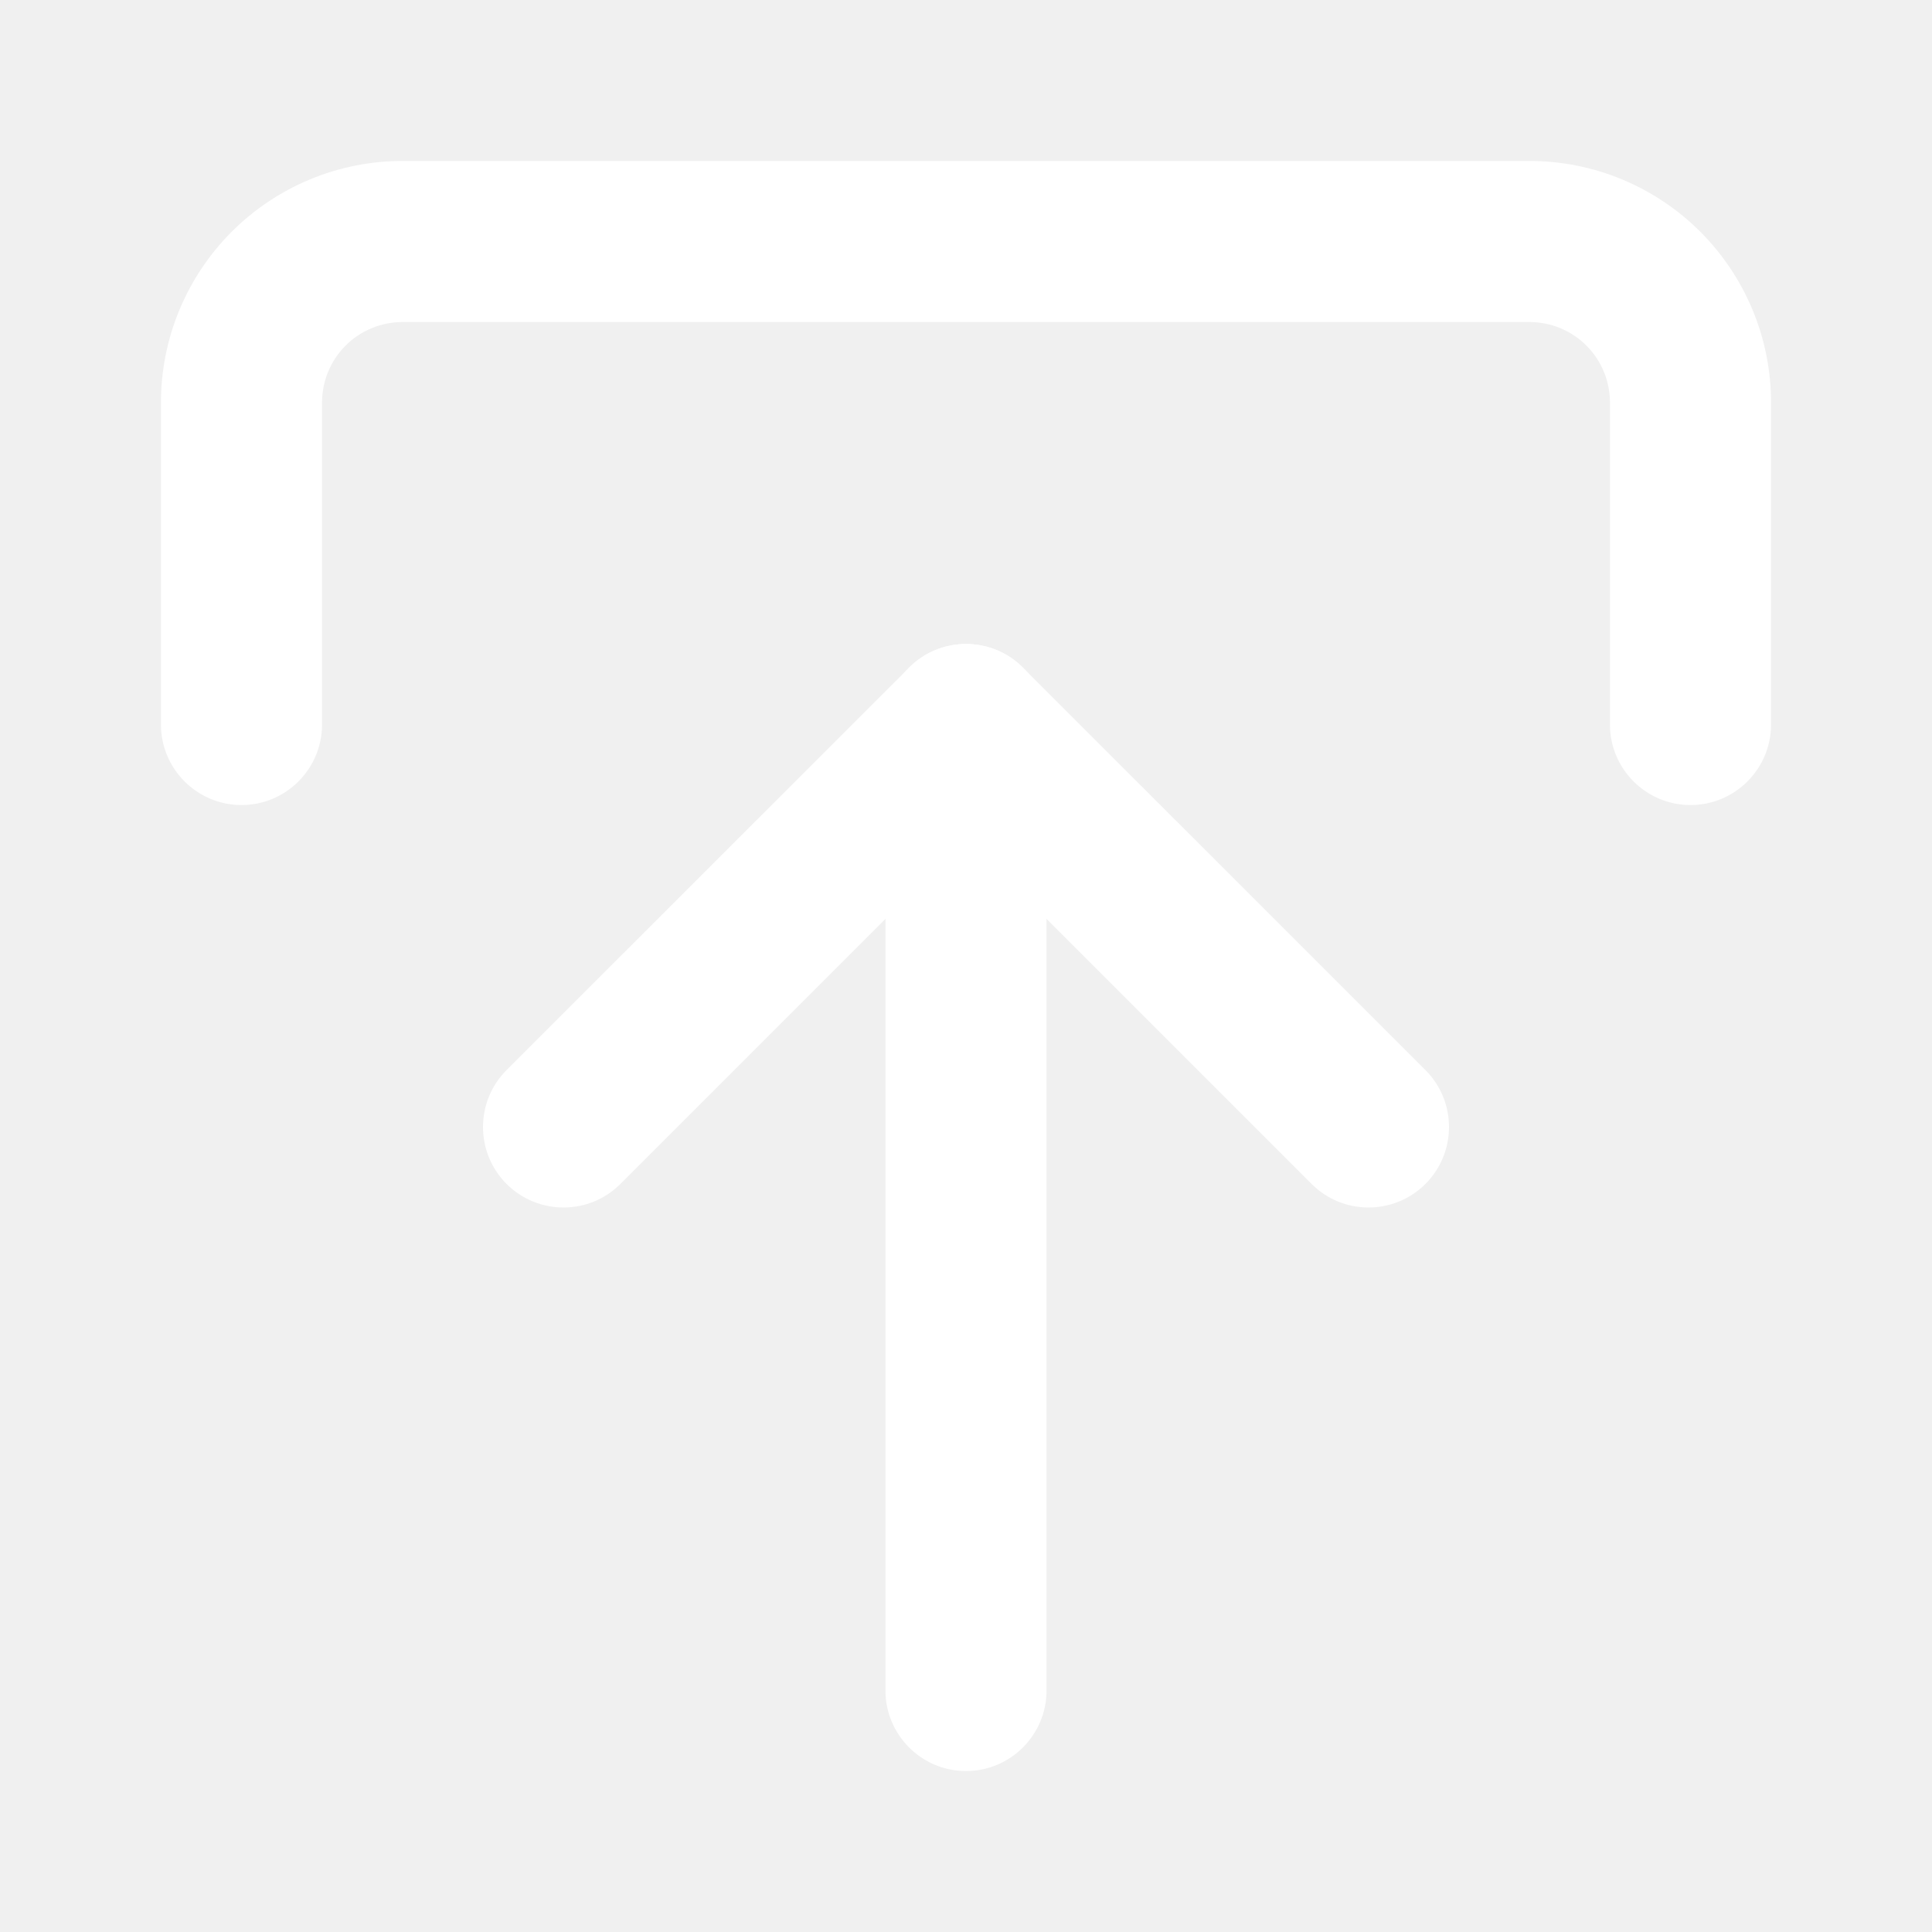
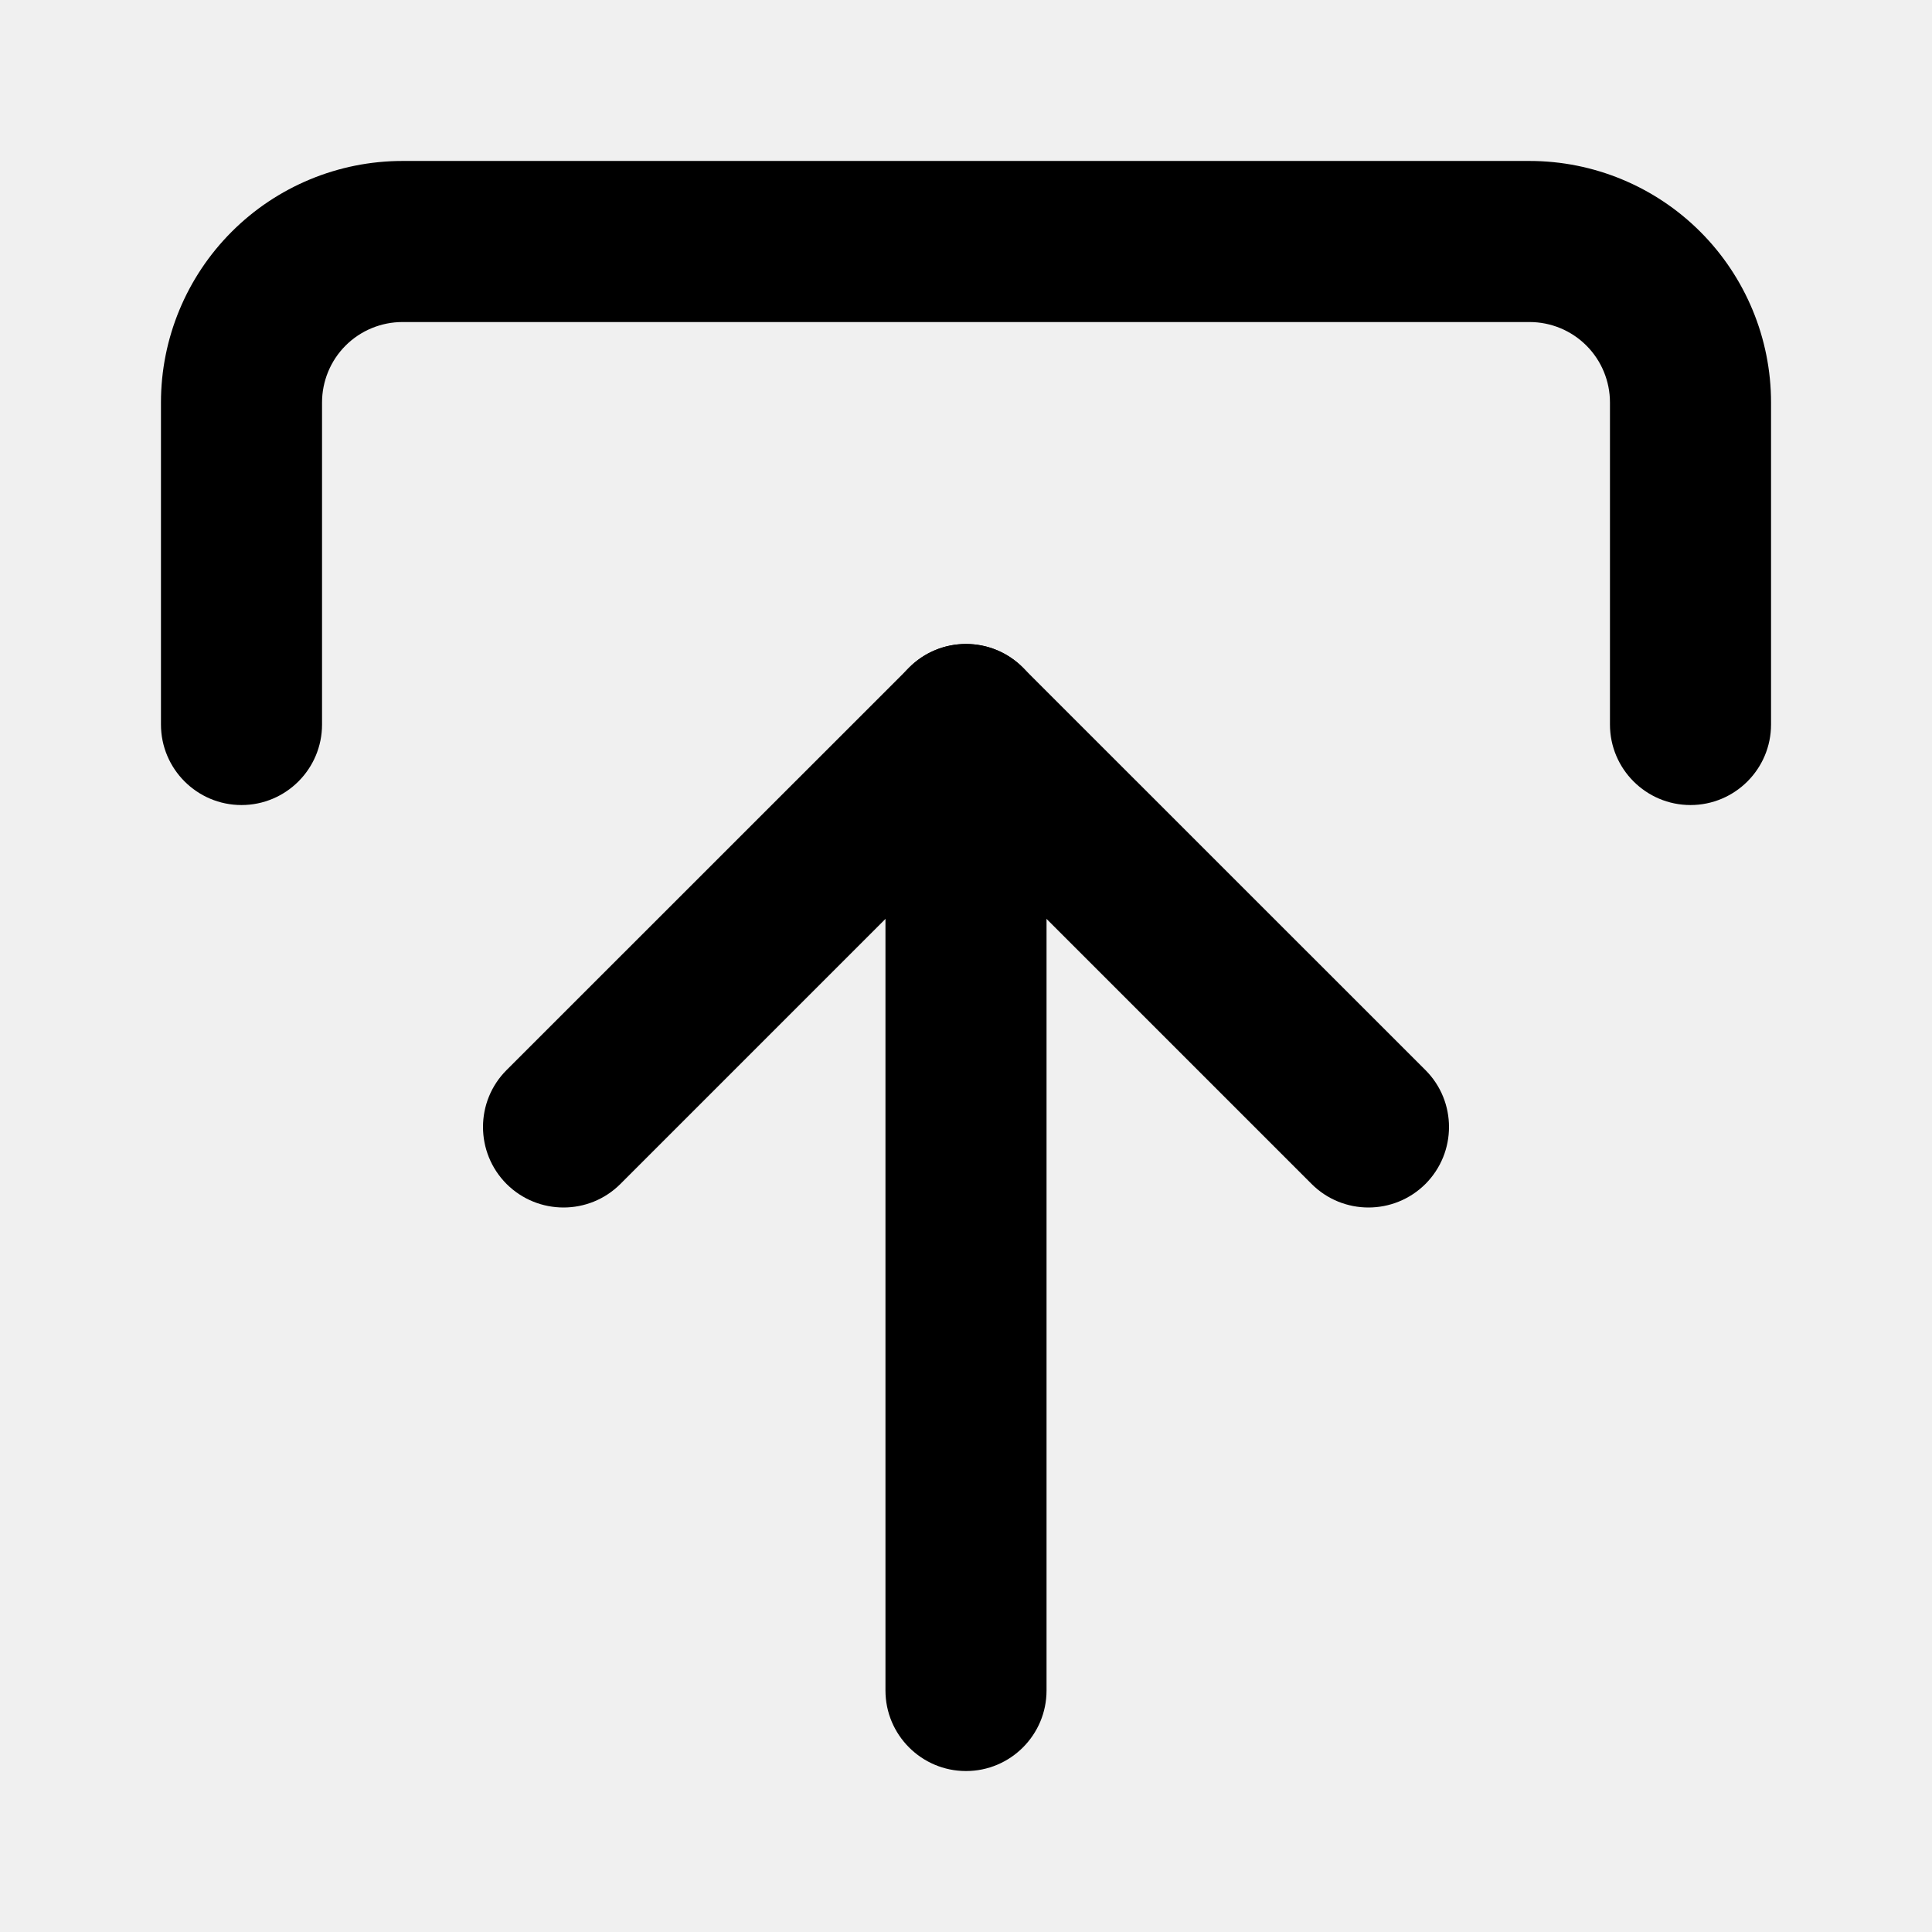
- <svg xmlns="http://www.w3.org/2000/svg" width="16" height="16" viewBox="0 0 16 16" fill="none">
-   <path fill-rule="evenodd" clip-rule="evenodd" d="M14 6.667C13.632 6.667 13.333 6.368 13.333 6L13.333 3.333C13.333 3.157 13.263 2.987 13.138 2.862C13.013 2.737 12.844 2.667 12.667 2.667L3.333 2.667C3.157 2.667 2.987 2.737 2.862 2.862C2.737 2.987 2.667 3.157 2.667 3.333L2.667 6C2.667 6.368 2.368 6.667 2 6.667C1.632 6.667 1.333 6.368 1.333 6L1.333 3.333C1.333 2.803 1.544 2.294 1.919 1.919C2.294 1.544 2.803 1.333 3.333 1.333L12.667 1.333C13.197 1.333 13.706 1.544 14.081 1.919C14.456 2.294 14.667 2.803 14.667 3.333L14.667 6C14.667 6.368 14.368 6.667 14 6.667Z" fill="white" />
-   <path fill-rule="evenodd" clip-rule="evenodd" d="M11.805 9.805C11.544 10.065 11.122 10.065 10.862 9.805L8 6.943L5.138 9.805C4.878 10.065 4.456 10.065 4.195 9.805C3.935 9.544 3.935 9.122 4.195 8.862L7.529 5.529C7.789 5.268 8.211 5.268 8.471 5.529L11.805 8.862C12.065 9.122 12.065 9.544 11.805 9.805Z" fill="white" />
-   <path fill-rule="evenodd" clip-rule="evenodd" d="M8 14.667C7.632 14.667 7.333 14.368 7.333 14L7.333 6C7.333 5.632 7.632 5.333 8 5.333C8.368 5.333 8.667 5.632 8.667 6L8.667 14C8.667 14.368 8.368 14.667 8 14.667Z" fill="white" />
+ <svg xmlns="http://www.w3.org/2000/svg" width="16" height="16" viewBox="0 0 16 16">
+   <path fill-rule="evenodd" clip-rule="evenodd" d="M14 6.667C13.632 6.667 13.333 6.368 13.333 6L13.333 3.333C13.333 3.157 13.263 2.987 13.138 2.862C13.013 2.737 12.844 2.667 12.667 2.667L3.333 2.667C3.157 2.667 2.987 2.737 2.862 2.862C2.737 2.987 2.667 3.157 2.667 3.333L2.667 6C2.667 6.368 2.368 6.667 2 6.667C1.632 6.667 1.333 6.368 1.333 6L1.333 3.333C1.333 2.803 1.544 2.294 1.919 1.919C2.294 1.544 2.803 1.333 3.333 1.333L12.667 1.333C13.197 1.333 13.706 1.544 14.081 1.919C14.456 2.294 14.667 2.803 14.667 3.333L14.667 6C14.667 6.368 14.368 6.667 14 6.667Z" />
+   <path fill-rule="evenodd" clip-rule="evenodd" d="M11.805 9.805C11.544 10.065 11.122 10.065 10.862 9.805L8 6.943L5.138 9.805C4.878 10.065 4.456 10.065 4.195 9.805C3.935 9.544 3.935 9.122 4.195 8.862L7.529 5.529C7.789 5.268 8.211 5.268 8.471 5.529L11.805 8.862C12.065 9.122 12.065 9.544 11.805 9.805Z" />
+   <path fill-rule="evenodd" clip-rule="evenodd" d="M8 14.667C7.632 14.667 7.333 14.368 7.333 14L7.333 6C7.333 5.632 7.632 5.333 8 5.333C8.368 5.333 8.667 5.632 8.667 6L8.667 14C8.667 14.368 8.368 14.667 8 14.667Z" />
</svg>
